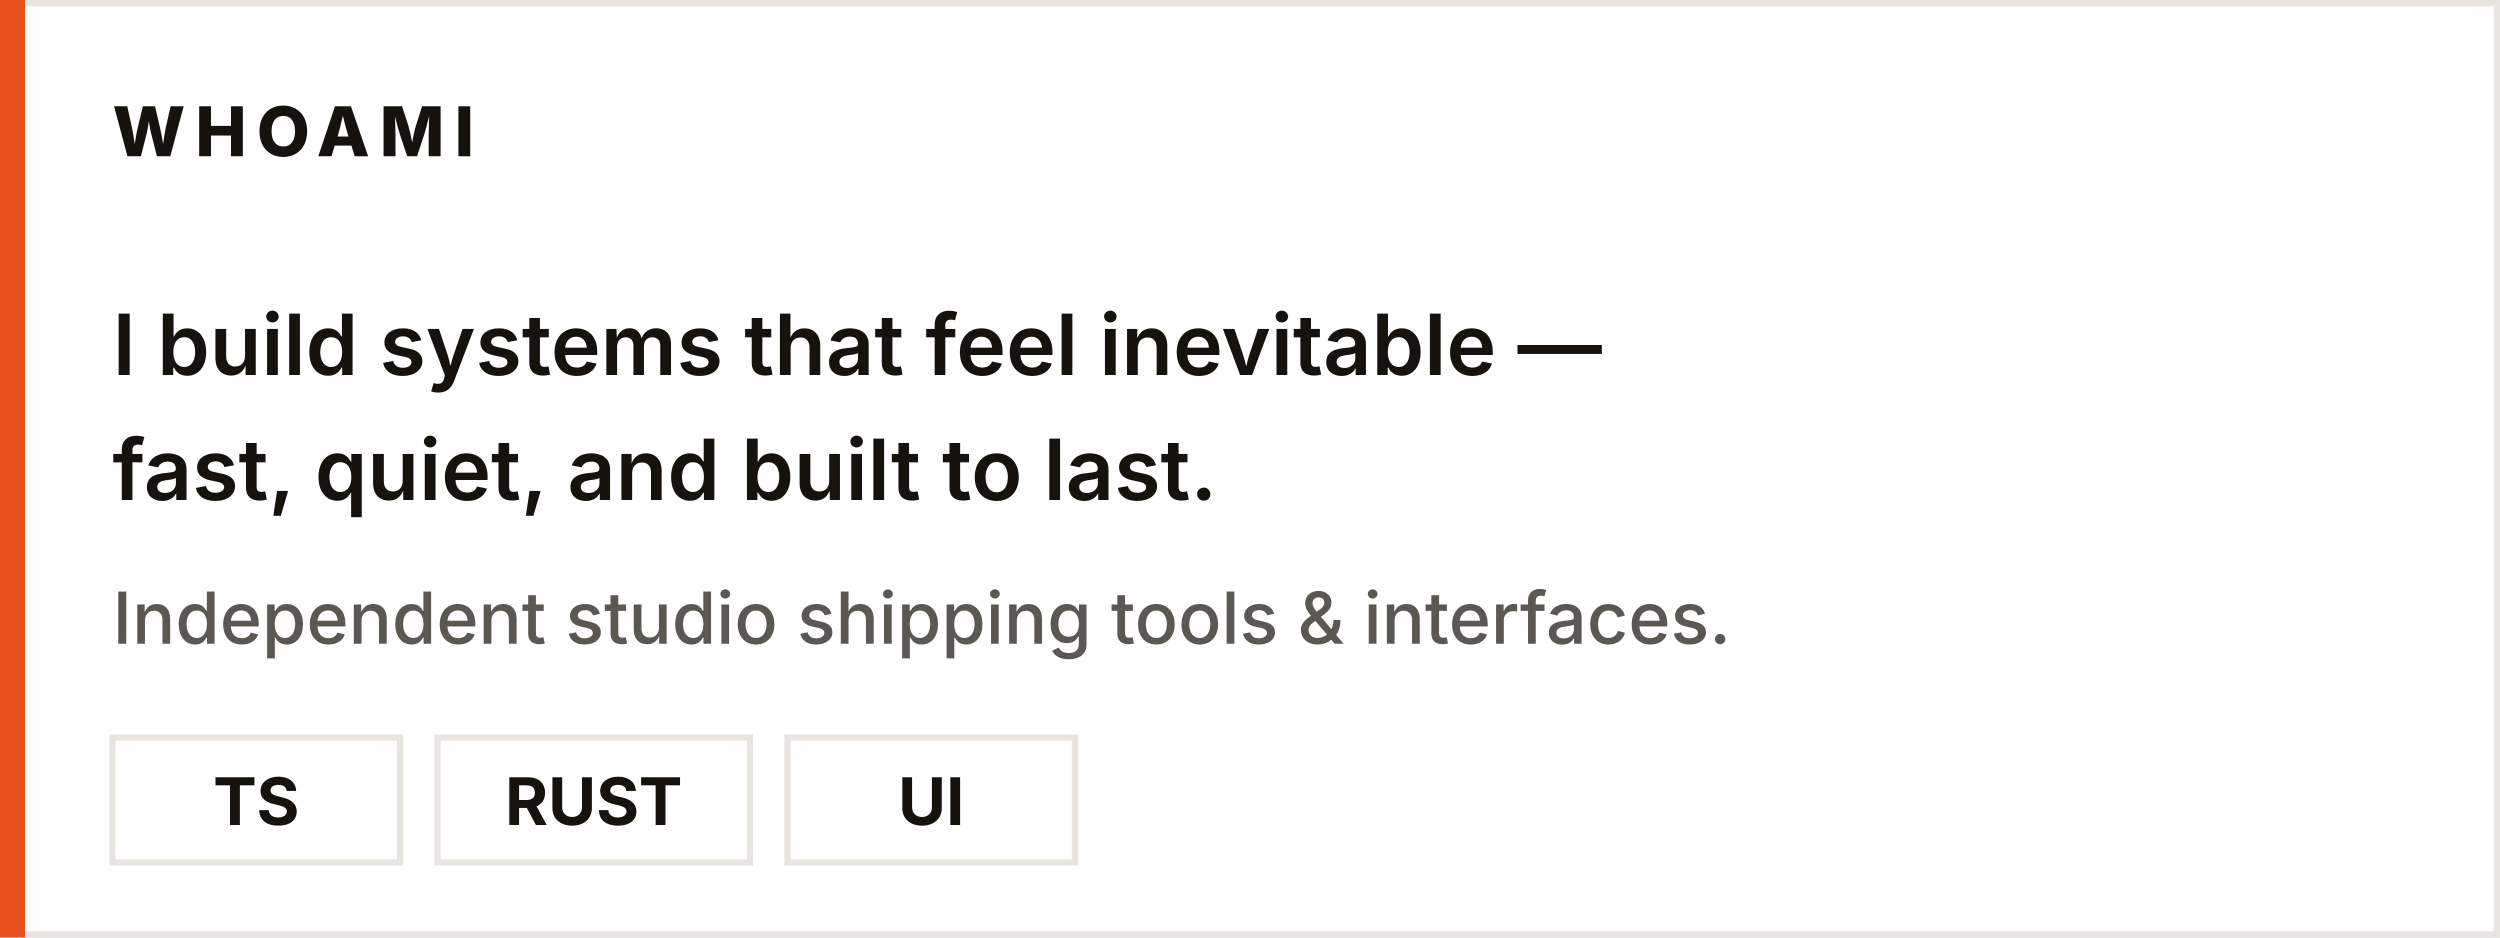
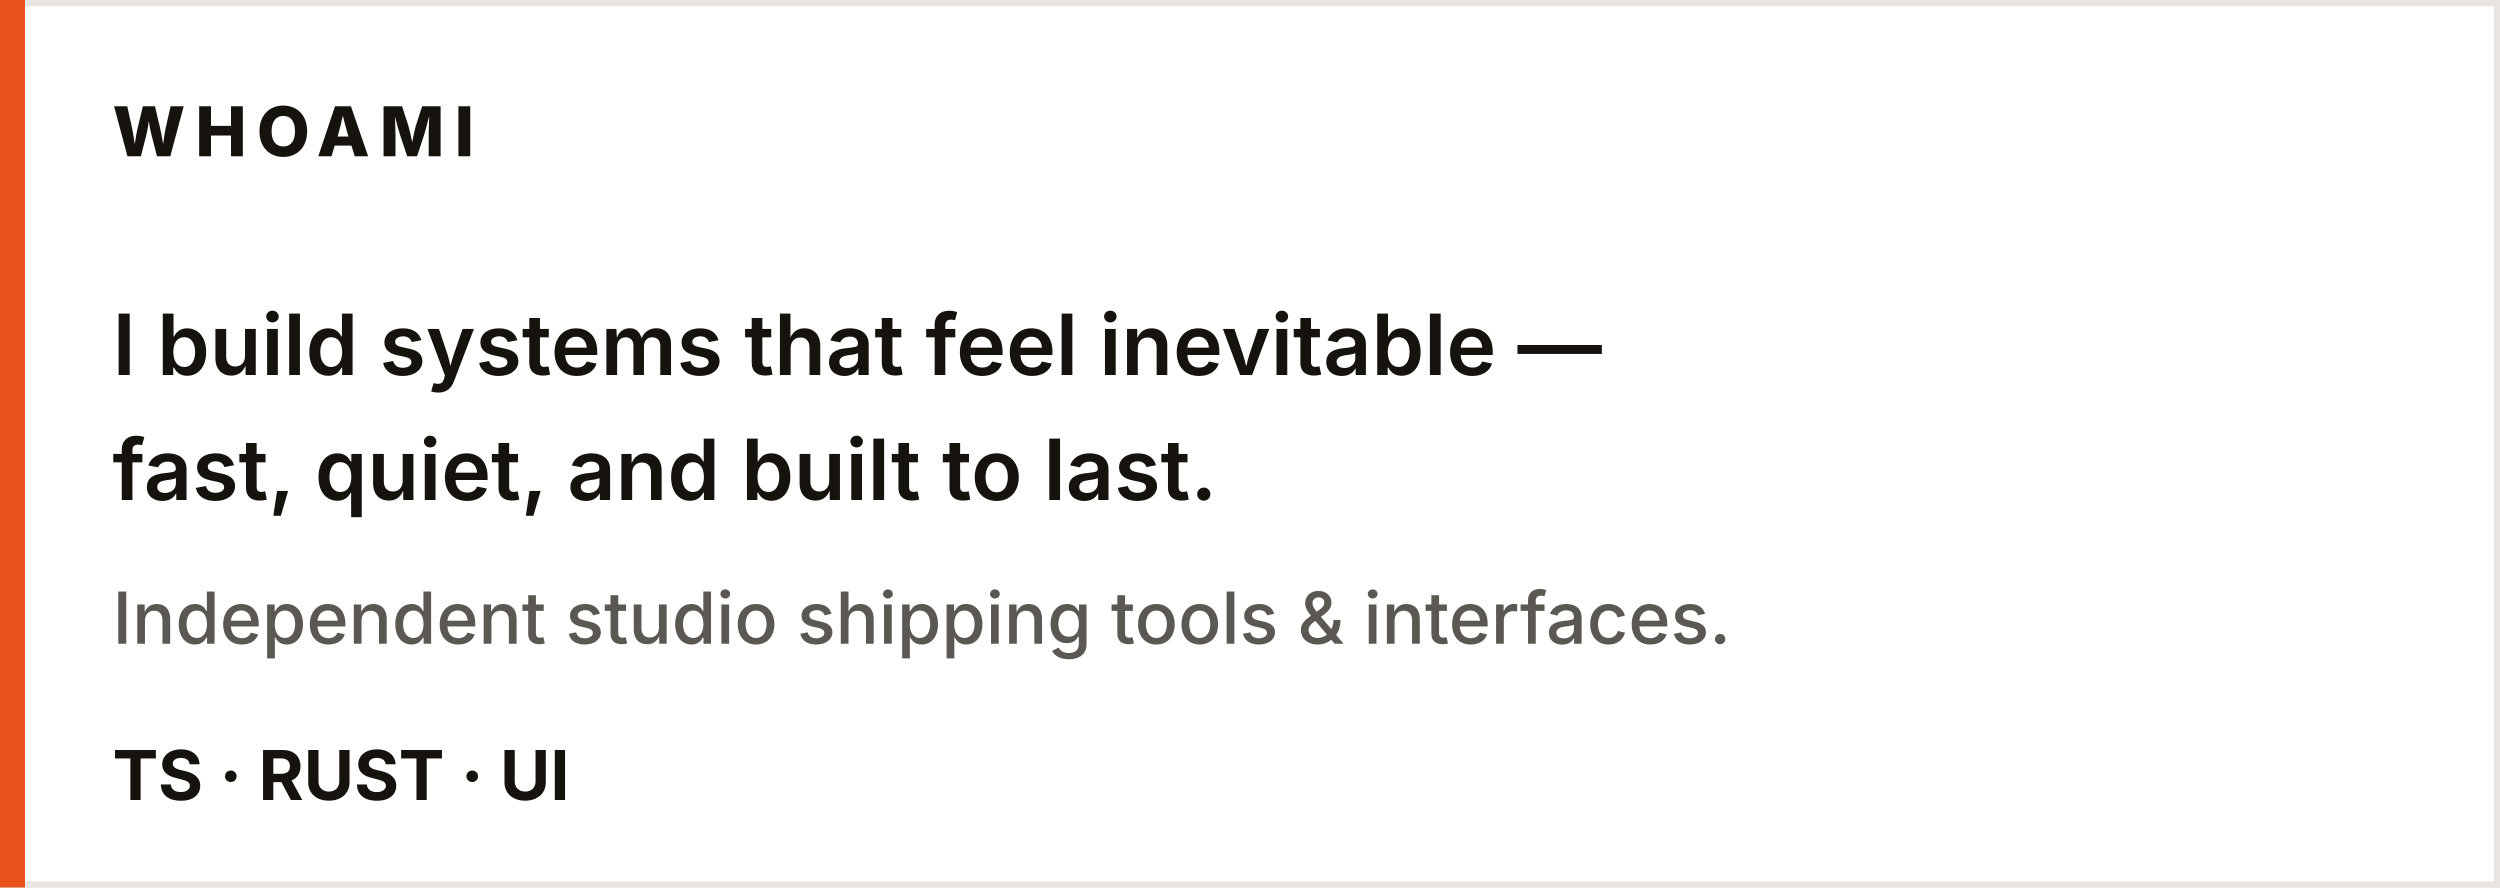
- <svg xmlns="http://www.w3.org/2000/svg" width="400" height="150" viewBox="0 0 400 150" role="img">
-   <rect x="0.5" y="0.5" width="399" height="149" fill="#ffffff" stroke="#e8e4df" />
-   <rect x="0" y="0" width="4" height="150" fill="#e8521c" />
+ <svg xmlns="http://www.w3.org/2000/svg" width="400" height="142" viewBox="0 0 400 142" role="img">
+   <rect x="0.5" y="0.5" width="399" height="141" fill="#ffffff" stroke="#e8e4df" />
+   <rect x="0" y="0" width="4" height="142" fill="#e8521c" />
  <text x="18" y="25" font-family="'Inter','Helvetica Neue','Segoe UI',system-ui,Arial,sans-serif" font-size="11" font-weight="800" letter-spacing="1.6" fill="#16130f">WHOAMI</text>
  <text x="18" y="60" font-family="'Inter','Helvetica Neue','Segoe UI',system-ui,Arial,sans-serif" font-size="13.5" font-weight="600" fill="#16130f">I build systems that feel inevitable —</text>
  <text x="18" y="80" font-family="'Inter','Helvetica Neue','Segoe UI',system-ui,Arial,sans-serif" font-size="13.5" font-weight="600" fill="#16130f">fast, quiet, and built to last.</text>
  <text x="18" y="103" font-family="'Inter','Helvetica Neue','Segoe UI',system-ui,Arial,sans-serif" font-size="11.5" font-weight="500" fill="#5b5752">Independent studio shipping tools &amp; interfaces.</text>
-   <rect x="18" y="118" width="46" height="20" fill="#fff" stroke="#e8e4df" />
-   <text x="41" y="132" font-family="'Inter','Helvetica Neue','Segoe UI',system-ui,Arial,sans-serif" font-size="10.5" font-weight="700" fill="#16130f" text-anchor="middle">TS</text>
-   <rect x="70" y="118" width="50" height="20" fill="#fff" stroke="#e8e4df" />
-   <text x="95" y="132" font-family="'Inter','Helvetica Neue','Segoe UI',system-ui,Arial,sans-serif" font-size="10.5" font-weight="700" fill="#16130f" text-anchor="middle">RUST</text>
-   <rect x="126" y="118" width="46" height="20" fill="#fff" stroke="#e8e4df" />
-   <text x="149" y="132" font-family="'Inter','Helvetica Neue','Segoe UI',system-ui,Arial,sans-serif" font-size="10.5" font-weight="700" fill="#16130f" text-anchor="middle">UI</text>
+   <text x="18" y="128" font-family="'Inter','Helvetica Neue','Segoe UI',system-ui,Arial,sans-serif" font-size="11" font-weight="700" fill="#16130f">TS · RUST · UI</text>
</svg>
